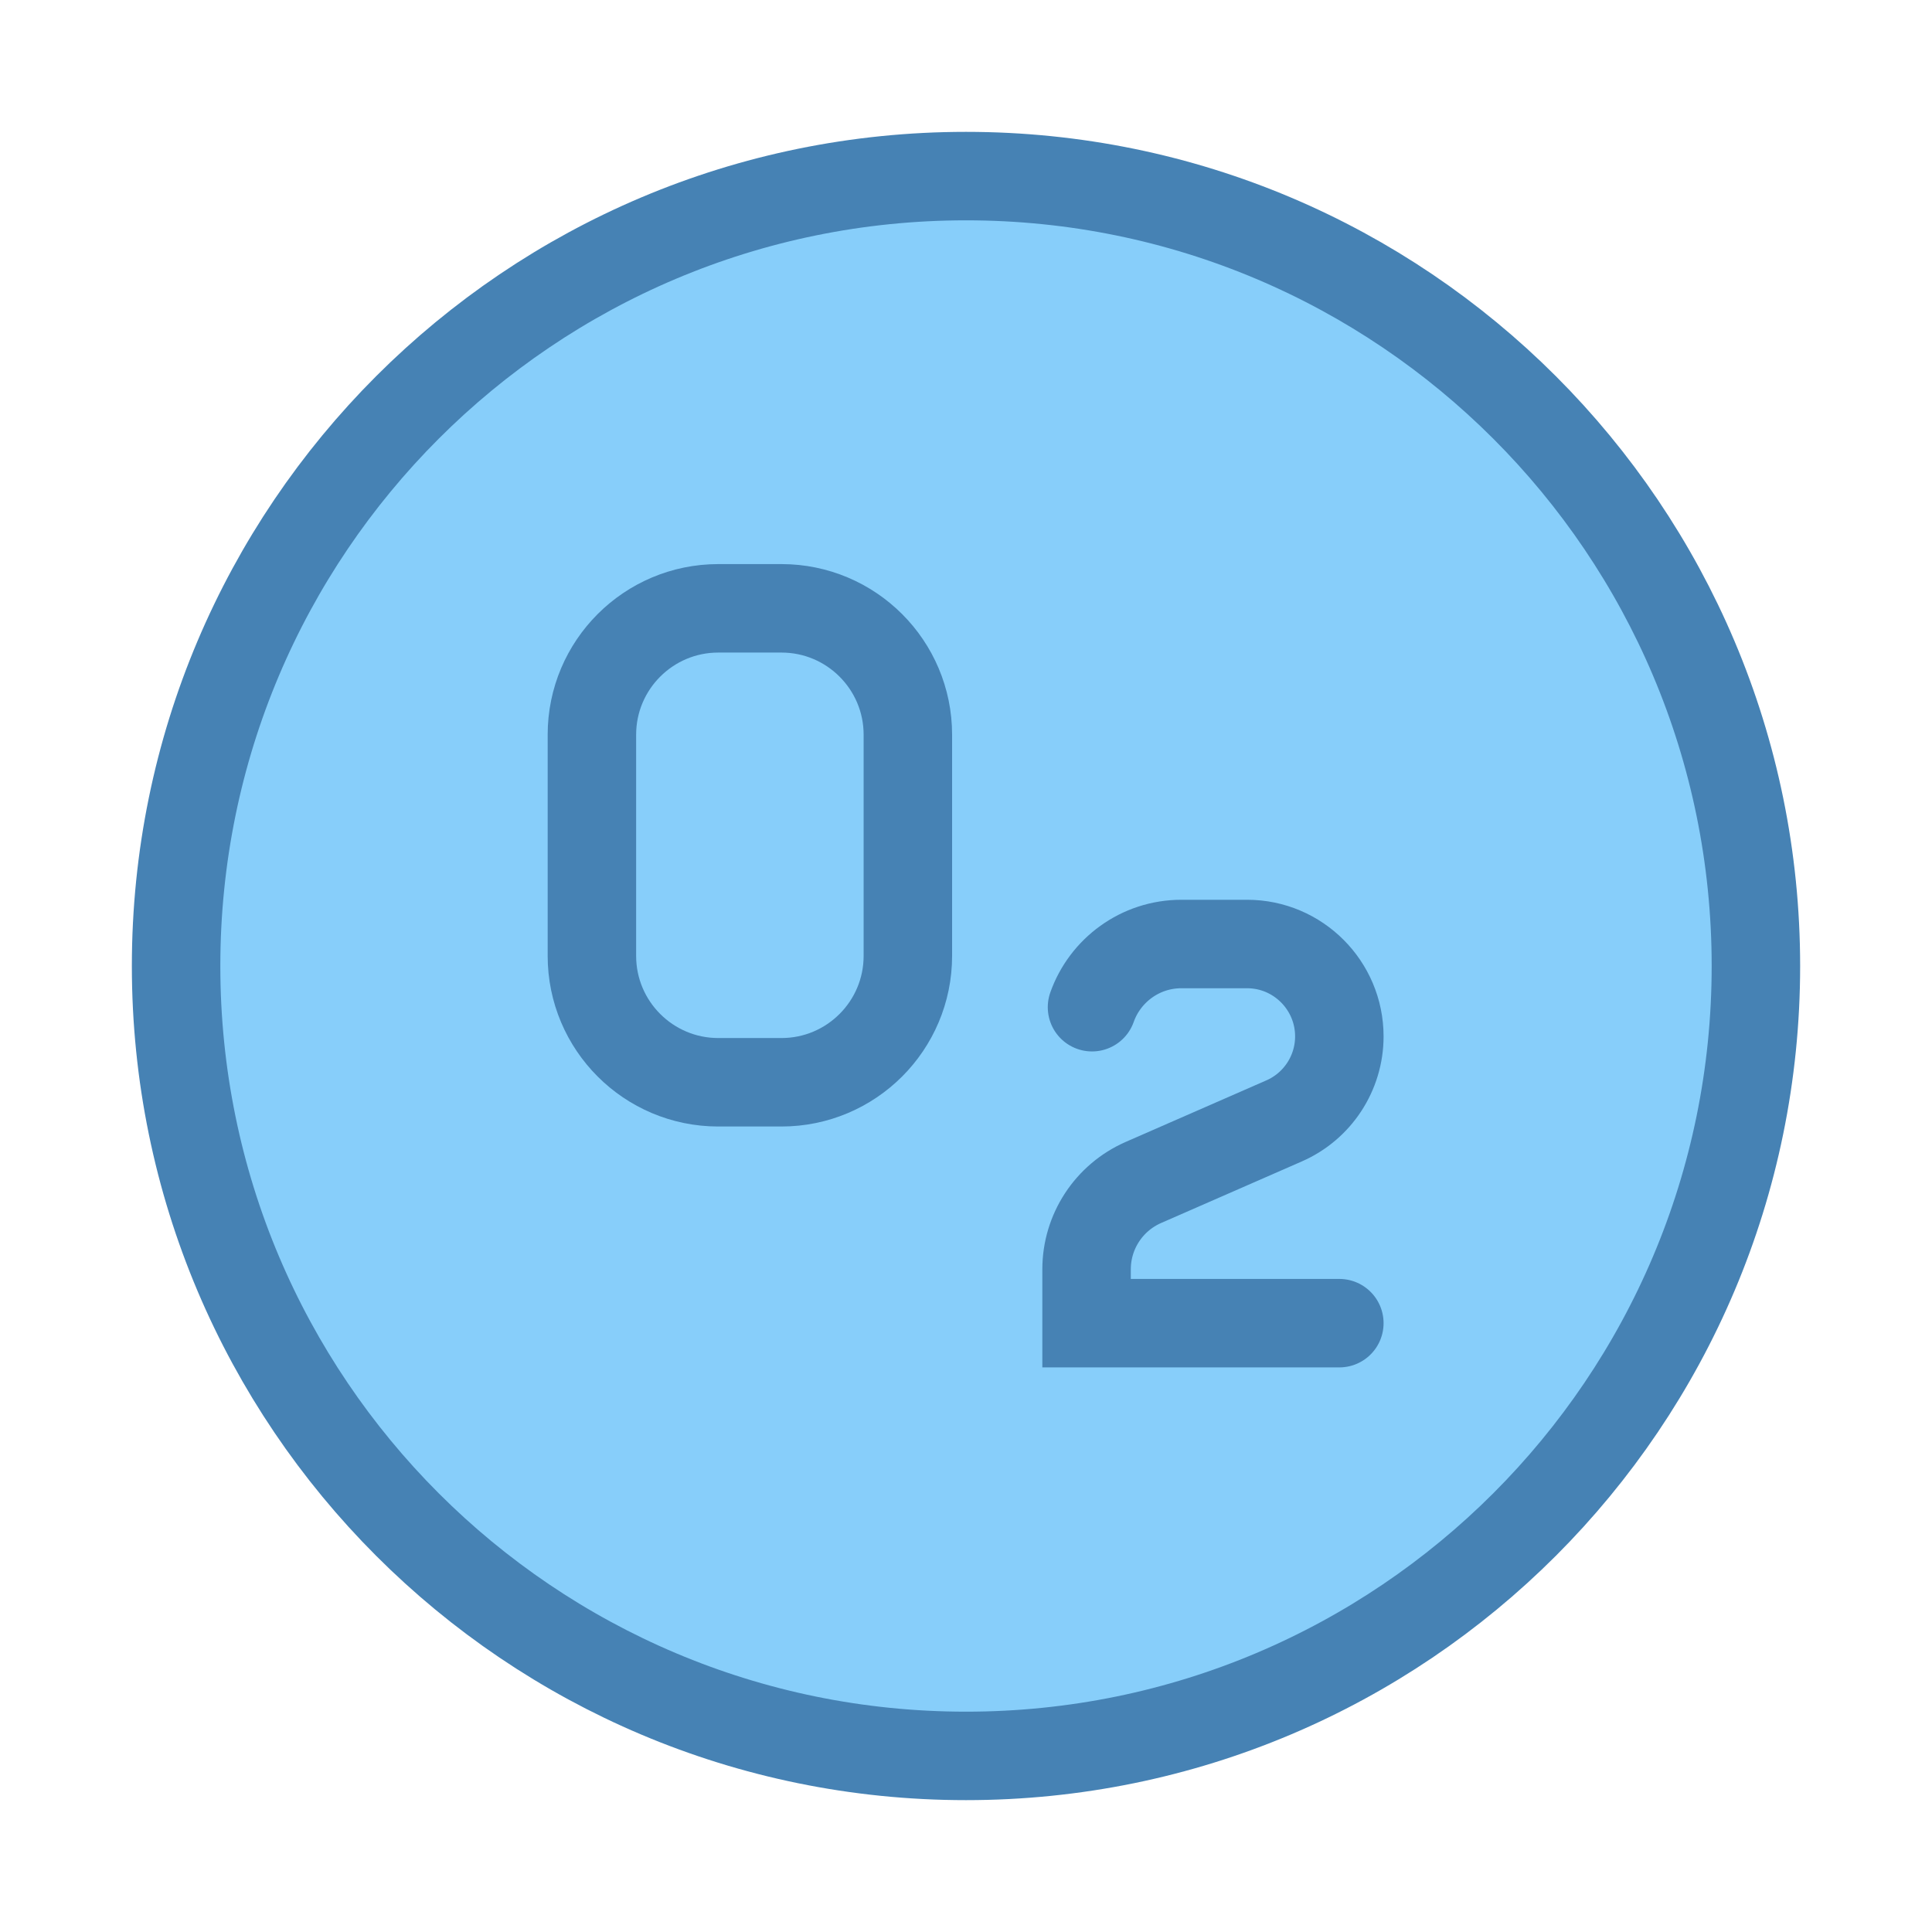
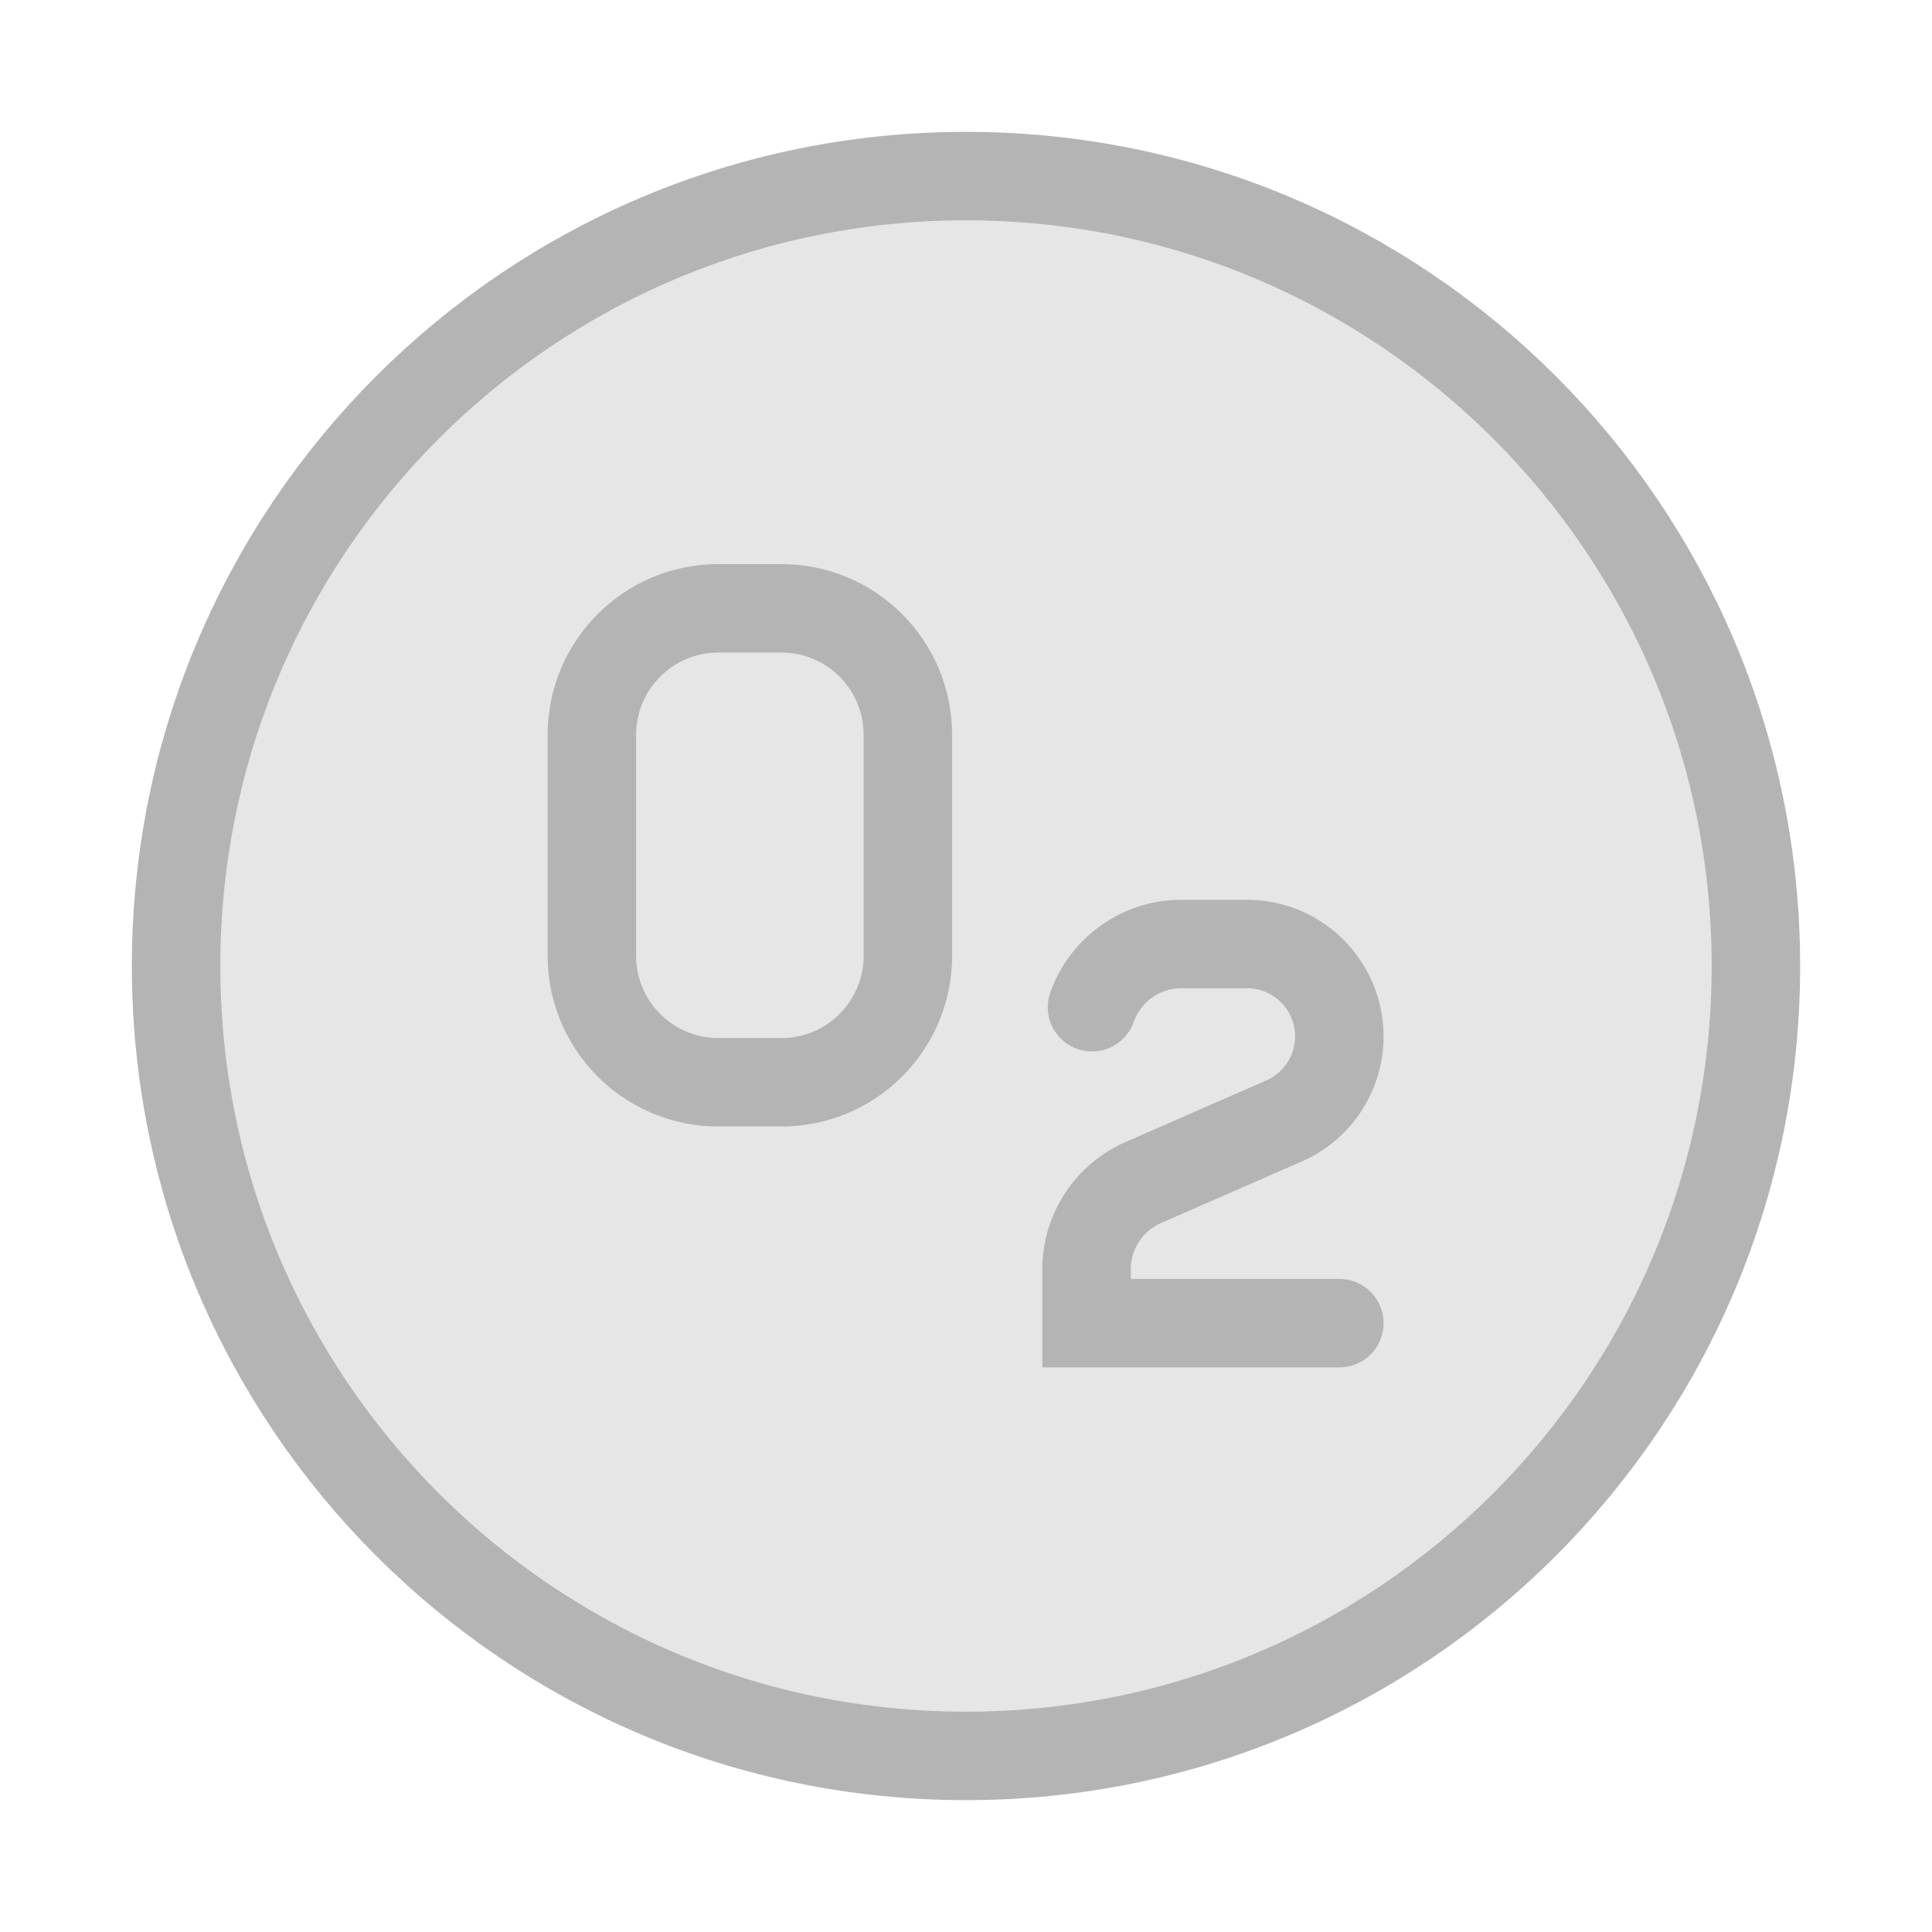
<svg xmlns="http://www.w3.org/2000/svg" id="Ecology_Science_Oxygen_48" width="48" height="48" viewBox="0 0 48 48">
  <rect width="48" height="48" stroke="none" fill="#000000" opacity="0" />
  <g transform="matrix(3.14 0 0 3.14 24 24)">
    <g style="">
      <g transform="matrix(1 0 0 1 0 0)">
-         <path style="stroke: none; stroke-width: 0.7; fill: rgb(135,206,250); opacity: 1;" transform="translate(-7, -7)" d="M 7 13.25 C 10.452 13.25 13.25 10.452 13.25 7 C 13.25 3.548 10.452 0.75 7 0.75 C 3.548 0.75 0.75 3.548 0.75 7 C 0.75 10.452 3.548 13.25 7 13.25 Z" stroke-linecap="round" />
+         <path style="stroke: none; stroke-width: 0.7; fill: rgb(230,230,230); opacity: 1;" transform="translate(-7, -7)" d="M 7 13.25 C 10.452 13.25 13.25 10.452 13.25 7 C 13.25 3.548 10.452 0.75 7 0.75 C 3.548 0.75 0.75 3.548 0.75 7 C 0.75 10.452 3.548 13.25 7 13.25 Z" stroke-linecap="round" />
      </g>
      <g transform="matrix(1 0 0 1 0 0)">
-         <path style="stroke: rgb(70,130,180); stroke-width: 0.7; fill: none; opacity: 1;" transform="translate(-7, -7)" d="M 7 13.25 C 10.452 13.25 13.25 10.452 13.25 7 C 13.25 3.548 10.452 0.75 7 0.75 C 3.548 0.75 0.75 3.548 0.75 7 C 0.75 10.452 3.548 13.25 7 13.25 Z" stroke-linecap="round" />
+         <path style="stroke: rgb(180,180,180); stroke-width: 0.7; fill: none; opacity: 1;" transform="translate(-7, -7)" d="M 7 13.25 C 10.452 13.25 13.25 10.452 13.25 7 C 13.25 3.548 10.452 0.75 7 0.75 C 3.548 0.75 0.75 3.548 0.75 7 C 0.75 10.452 3.548 13.25 7 13.25 Z" stroke-linecap="round" />
      </g>
      <g transform="matrix(1 0 0 1 -1.71 -0.96)">
-         <path style="stroke: rgb(70,130,180); stroke-width: 0.7; fill: none; opacity: 1;" transform="translate(-5.29, -6.04)" d="M 4.04 5.17 L 4.04 6.92 C 4.04 7.472 4.488 7.92 5.04 7.92 L 5.54 7.92 C 6.092 7.92 6.54 7.472 6.54 6.92 L 6.54 5.17 C 6.54 4.618 6.092 4.17 5.54 4.17 L 5.04 4.17 C 4.488 4.17 4.04 4.618 4.04 5.17 Z" stroke-linecap="round" />
+         <path style="stroke: rgb(180,180,180); stroke-width: 0.7; fill: none; opacity: 1;" transform="translate(-5.29, -6.04)" d="M 4.04 5.17 L 4.04 6.92 C 4.04 7.472 4.488 7.92 5.04 7.92 L 5.54 7.92 C 6.092 7.92 6.54 7.472 6.54 6.92 L 6.54 5.17 C 6.54 4.618 6.092 4.17 5.54 4.17 L 5.04 4.17 C 4.488 4.17 4.04 4.618 4.04 5.17 Z" stroke-linecap="round" />
      </g>
      <g transform="matrix(1 0 0 1 1.95 1.33)">
-         <path style="stroke: rgb(70,130,180); stroke-width: 0.7; fill: none; opacity: 1;" transform="translate(-8.95, -8.33)" d="M 9.954 9.826 L 7.954 9.826 L 7.954 9.4 C 7.954 9.102 8.13 8.833 8.403 8.713 L 9.516 8.226 C 9.782 8.11 9.954 7.847 9.954 7.557 C 9.954 7.154 9.627 6.826 9.224 6.826 L 8.704 6.826 C 8.378 6.826 8.1 7.035 7.997 7.326" stroke-linecap="round" />
+         <path style="stroke: rgb(180,180,180); stroke-width: 0.7; fill: none; opacity: 1;" transform="translate(-8.95, -8.33)" d="M 9.954 9.826 L 7.954 9.826 L 7.954 9.4 C 7.954 9.102 8.13 8.833 8.403 8.713 L 9.516 8.226 C 9.782 8.11 9.954 7.847 9.954 7.557 C 9.954 7.154 9.627 6.826 9.224 6.826 L 8.704 6.826 C 8.378 6.826 8.1 7.035 7.997 7.326" stroke-linecap="round" />
      </g>
    </g>
  </g>
</svg>
